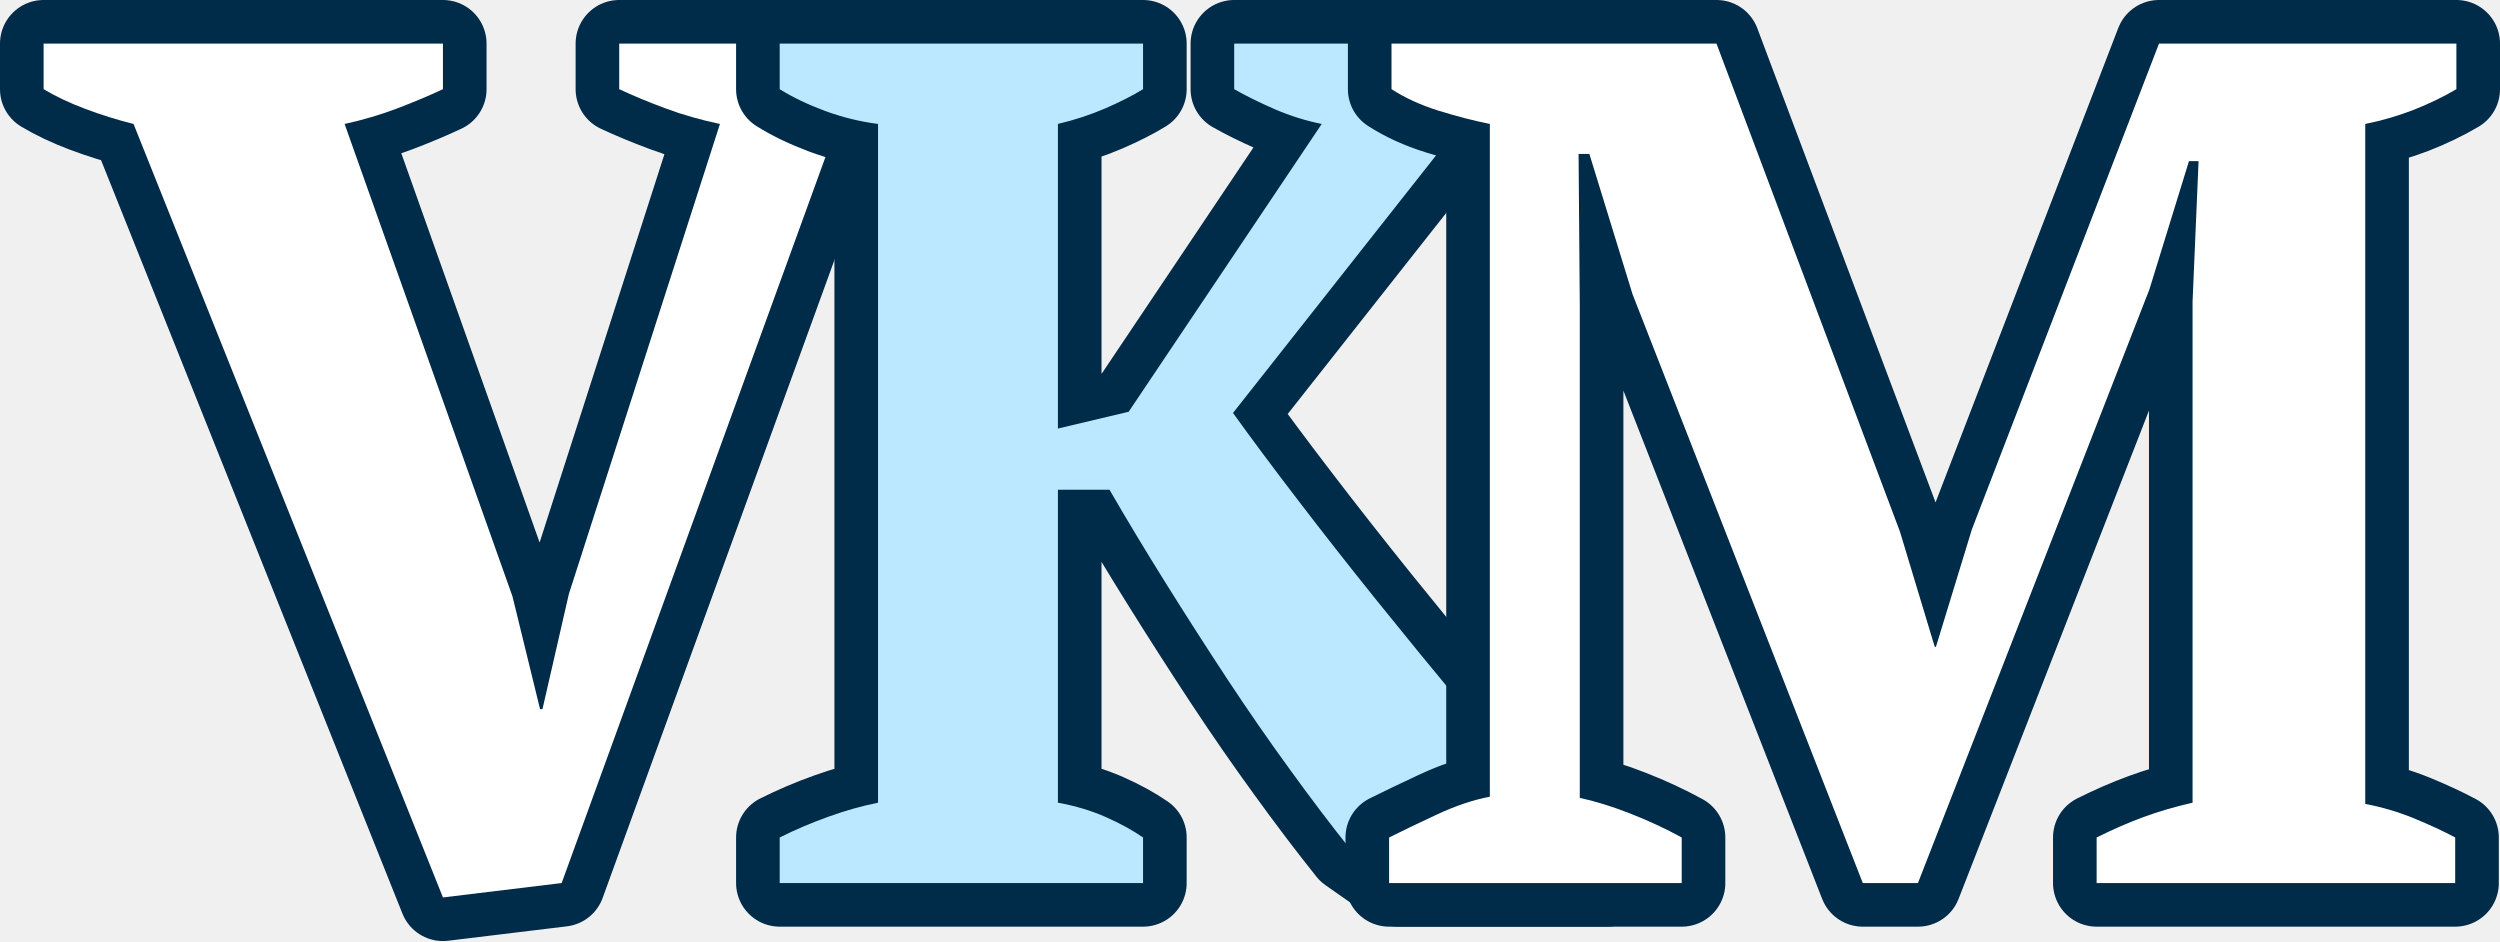
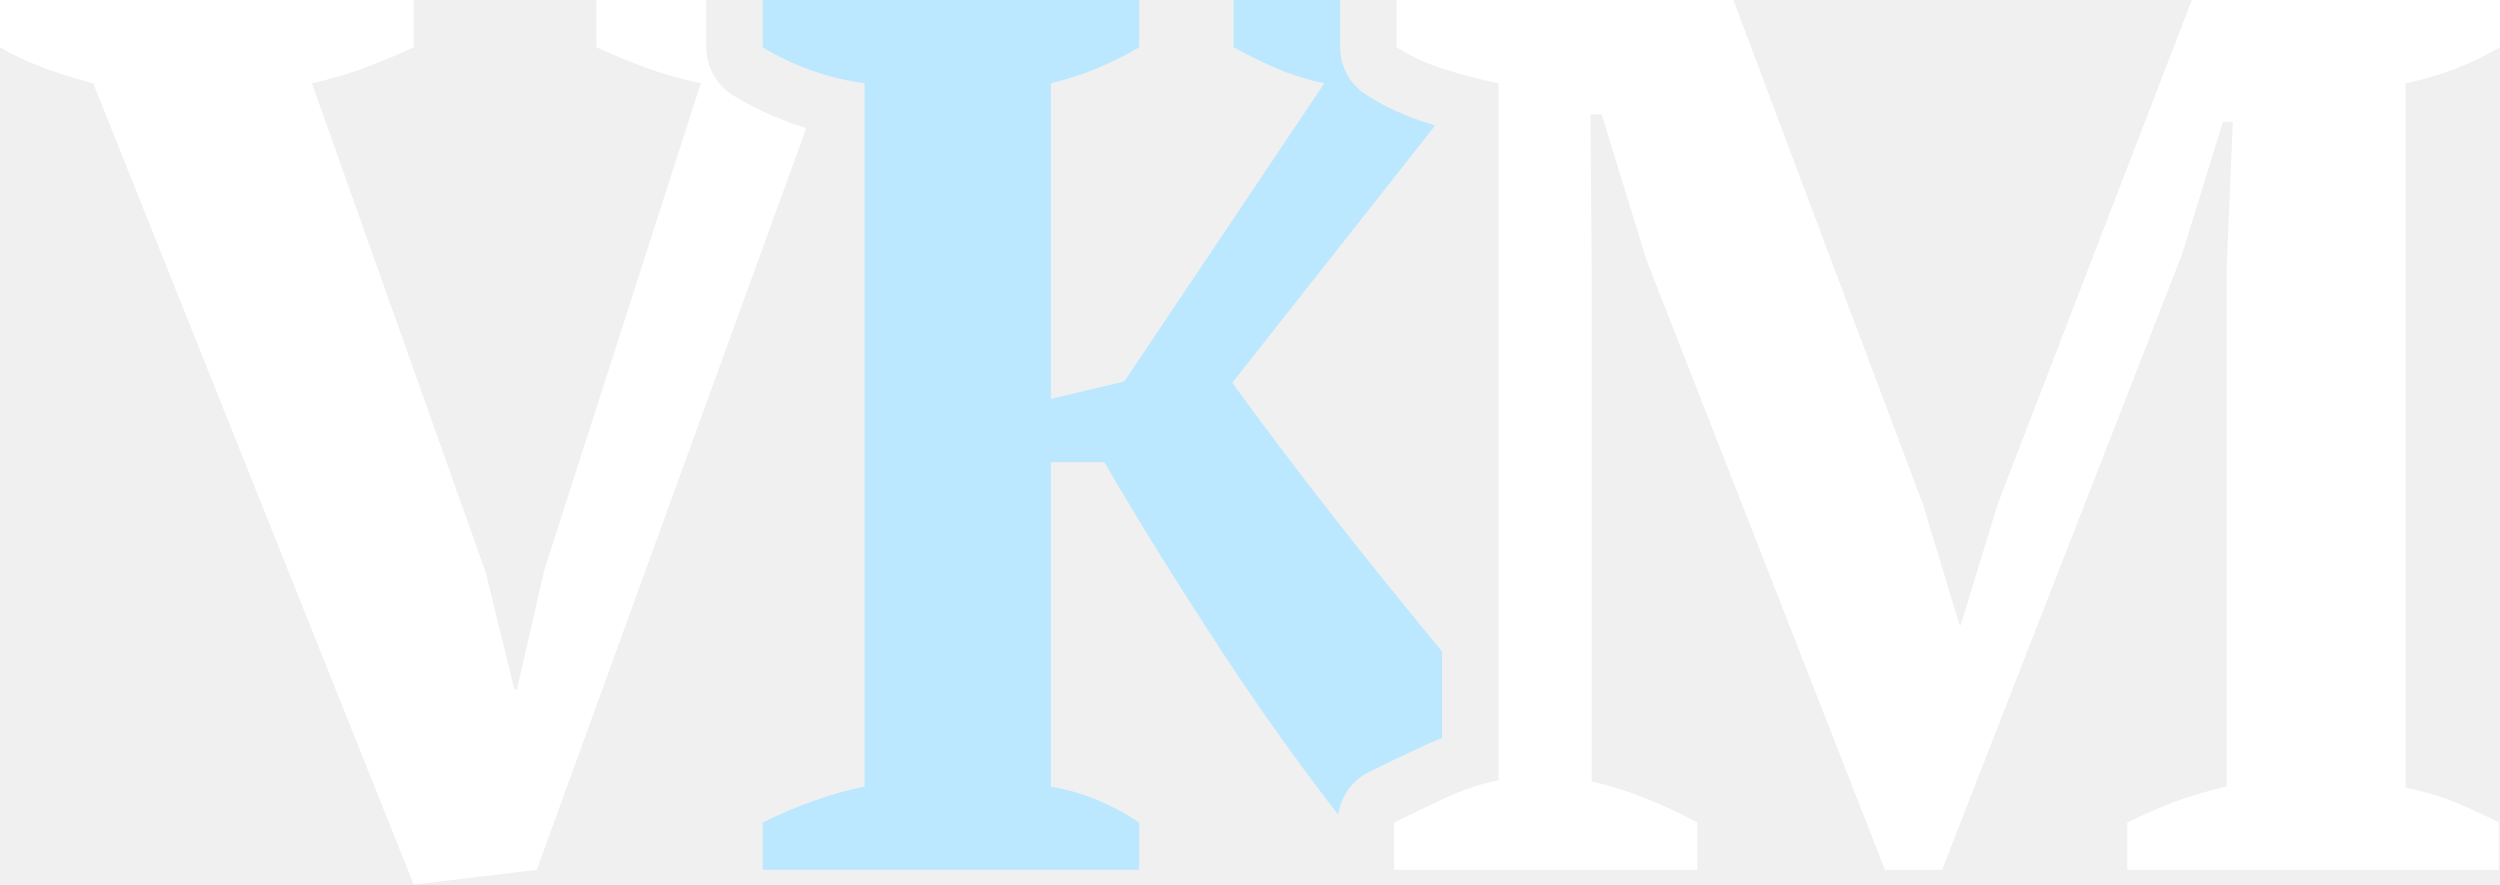
- <svg xmlns="http://www.w3.org/2000/svg" viewBox="95.34 49 229.32 86.32">
+ <svg xmlns="http://www.w3.org/2000/svg" viewBox="99.34 53 221.32 78.32">
+   <defs>
+     <mask id="cut-k-vkm-23-keyline-interlock-monogram-white" maskUnits="userSpaceOnUse" x="-120" y="-120" width="700" height="520">
+       <rect x="-120" y="-120" width="700" height="520" fill="#FFFFFF">
+ </rect>
+       <path d="M176.84 53L206.32 53L206.32 57.18Q204.45 58.39 202.03 59.22Q199.61 60.04 197.63 60.37L176.73 86.88Q179.26 90.4 182.67 94.85Q186.08 99.31 189.93 104.1Q193.78 108.88 197.85 113.78Q201.92 118.67 205.77 123.07L211.05 126.26L211.05 130L191.91 130L187.51 126.92Q184.87 123.62 181.96 119.6Q179.04 115.59 176.18 111.25Q173.32 106.9 170.57 102.5Q167.82 98.1 165.4 93.92L160.67 93.92L160.67 122.63Q163.09 123.07 165.07 123.95Q167.05 124.83 168.48 125.82L168.48 130L135.15 130L135.15 125.82Q137.35 124.72 139.66 123.9Q141.97 123.07 144.17 122.63L144.17 60.37Q141.64 60.04 139.27 59.16Q136.91 58.28 135.15 57.18L135.15 53L168.48 53L168.48 57.18Q167.05 58.06 165.02 58.94Q162.98 59.82 160.67 60.37L160.67 88.31L167.16 86.77L184.87 60.37Q182.67 59.93 180.52 59Q178.38 58.06 176.84 57.18Z" fill="#000000" stroke="#000000" stroke-width="10" stroke-linejoin="round">
+ </path>
+     </mask>
+     <mask id="cut-m-vkm-23-keyline-interlock-monogram-white" maskUnits="userSpaceOnUse" x="-120" y="-120" width="700" height="520">
+       <rect x="-120" y="-120" width="700" height="520" fill="#FFFFFF">
+ </rect>
+       <path d="M288.84 130L255.95 130L255.95 125.82Q258.15 124.72 260.24 123.95Q262.33 123.18 264.75 122.63L264.75 76.65L265.3 63.78L264.42 63.78L260.79 75.55L239.56 130L234.5 130L213.38 75.99L209.42 63.12L208.43 63.12L208.54 77.09L208.54 122.19Q210.63 122.63 213.16 123.62Q215.69 124.61 217.89 125.82L217.89 130L191.05 130L191.05 125.82Q192.81 124.94 195.4 123.73Q197.98 122.52 200.29 122.08L200.29 60.37Q198.09 59.93 195.61 59.16Q193.14 58.39 191.27 57.18L191.27 53L221.08 53L237.91 97.77L241.1 108.33L241.21 108.33L244.51 97.55L261.67 53L288.95 53L288.95 57.18Q287.08 58.28 284.94 59.11Q282.79 59.93 280.59 60.37L280.59 122.74Q282.9 123.18 285.05 124.06Q287.19 124.94 288.84 125.82Z" fill="#000000" stroke="#000000" stroke-width="10" stroke-linejoin="round">
+ </path>
+     </mask>
+   </defs>
  <g transform="translate(31.71 0)">
-     <path d="M129.67 60.37Q127.03 59.82 124.67 58.94Q122.3 58.06 120.43 57.18L120.43 53L148.37 53L148.37 57.18Q147.05 58.06 144.91 58.94Q142.76 59.82 140.45 60.37L115.15 130L104.26 131.32L75.88 60.37Q73.68 59.82 71.48 59Q69.28 58.17 67.63 57.18L67.63 53L104.26 53L104.26 57.18Q102.39 58.06 100.08 58.94Q97.77 59.82 95.24 60.37L110.64 103.71L113.17 114.05L113.39 114.05L115.81 103.49Z" fill="#FFFFFF" stroke="#002B49" stroke-width="8" stroke-linejoin="round" paint-order="stroke">
+     <path mask="url(#cut-k-vkm-23-keyline-interlock-monogram-white)" d="M129.67 60.37Q127.03 59.82 124.67 58.94Q122.3 58.06 120.43 57.18L120.43 53L148.37 53L148.37 57.18Q147.05 58.06 144.91 58.94Q142.76 59.82 140.45 60.37L115.15 130L104.26 131.32L75.88 60.37Q73.68 59.82 71.48 59Q69.28 58.17 67.63 57.18L67.63 53L104.26 53L104.26 57.18Q102.39 58.06 100.08 58.94Q97.77 59.82 95.24 60.37L110.64 103.71L113.17 114.05L113.39 114.05L115.81 103.49Z" fill="#FFFFFF">
</path>
-     <path d="M176.84 53L206.32 53L206.32 57.18Q204.45 58.39 202.03 59.22Q199.61 60.04 197.63 60.37L176.73 86.88Q179.26 90.4 182.67 94.85Q186.08 99.31 189.93 104.1Q193.78 108.88 197.85 113.78Q201.92 118.67 205.77 123.07L211.05 126.26L211.05 130L191.91 130L187.51 126.92Q184.87 123.62 181.96 119.6Q179.04 115.59 176.18 111.25Q173.32 106.9 170.57 102.5Q167.82 98.1 165.4 93.92L160.67 93.92L160.67 122.63Q163.09 123.07 165.07 123.95Q167.05 124.83 168.48 125.82L168.48 130L135.15 130L135.15 125.82Q137.35 124.72 139.66 123.9Q141.97 123.07 144.17 122.63L144.17 60.37Q141.64 60.04 139.27 59.16Q136.91 58.28 135.15 57.18L135.15 53L168.48 53L168.48 57.18Q167.05 58.06 165.02 58.94Q162.98 59.82 160.67 60.37L160.67 88.31L167.16 86.77L184.87 60.37Q182.67 59.93 180.52 59Q178.38 58.06 176.84 57.18Z" fill="#BCE8FF" stroke="#002B49" stroke-width="8" stroke-linejoin="round" paint-order="stroke">
+     <path mask="url(#cut-m-vkm-23-keyline-interlock-monogram-white)" d="M176.84 53L206.32 53L206.32 57.18Q204.45 58.39 202.03 59.22Q199.61 60.04 197.63 60.37L176.73 86.88Q179.26 90.4 182.67 94.85Q186.08 99.31 189.93 104.1Q193.78 108.88 197.85 113.78Q201.92 118.67 205.77 123.07L211.05 126.26L211.05 130L191.91 130L187.51 126.92Q184.87 123.62 181.96 119.6Q179.04 115.59 176.18 111.25Q173.32 106.9 170.57 102.5Q167.82 98.1 165.4 93.92L160.67 93.92L160.67 122.63Q163.09 123.07 165.07 123.95Q167.05 124.83 168.48 125.82L168.48 130L135.15 130L135.15 125.82Q137.35 124.72 139.66 123.9Q141.97 123.07 144.17 122.63L144.17 60.37Q141.64 60.04 139.27 59.16Q136.91 58.28 135.15 57.18L135.15 53L168.48 53L168.48 57.18Q167.05 58.06 165.02 58.94Q162.98 59.82 160.67 60.37L160.67 88.31L167.16 86.77L184.87 60.37Q182.67 59.93 180.52 59Q178.38 58.06 176.84 57.18Z" fill="#BCE8FF">
</path>
-     <path d="M288.84 130L255.95 130L255.95 125.82Q258.15 124.72 260.24 123.95Q262.33 123.18 264.75 122.63L264.75 76.65L265.3 63.78L264.42 63.78L260.79 75.55L239.56 130L234.5 130L213.38 75.99L209.42 63.12L208.43 63.12L208.54 77.09L208.54 122.19Q210.63 122.63 213.16 123.62Q215.69 124.61 217.89 125.82L217.89 130L191.05 130L191.05 125.82Q192.81 124.94 195.4 123.73Q197.98 122.52 200.29 122.08L200.29 60.37Q198.09 59.93 195.61 59.16Q193.14 58.39 191.27 57.18L191.27 53L221.08 53L237.91 97.77L241.1 108.33L241.21 108.33L244.51 97.55L261.67 53L288.95 53L288.95 57.18Q287.08 58.28 284.94 59.11Q282.79 59.93 280.59 60.37L280.59 122.74Q282.9 123.18 285.05 124.06Q287.19 124.94 288.84 125.82Z" fill="#FFFFFF" stroke="#002B49" stroke-width="8" stroke-linejoin="round" paint-order="stroke">
+     <path d="M288.84 130L255.95 130L255.95 125.82Q258.15 124.72 260.24 123.95Q262.33 123.18 264.75 122.63L264.75 76.65L265.3 63.78L264.42 63.78L260.79 75.55L239.56 130L234.5 130L213.38 75.99L209.42 63.12L208.43 63.12L208.54 77.09L208.54 122.19Q210.63 122.63 213.16 123.62Q215.69 124.61 217.89 125.82L217.89 130L191.05 130L191.05 125.82Q192.81 124.94 195.4 123.73Q197.98 122.52 200.29 122.08L200.29 60.37Q198.09 59.93 195.61 59.16Q193.14 58.39 191.27 57.18L191.27 53L221.08 53L237.91 97.77L241.1 108.33L241.21 108.33L244.51 97.55L261.67 53L288.95 53L288.95 57.18Q287.08 58.28 284.94 59.11Q282.79 59.93 280.59 60.37L280.59 122.74Q282.9 123.18 285.05 124.06Q287.19 124.94 288.84 125.82Z" fill="#FFFFFF">
</path>
  </g>
</svg>
